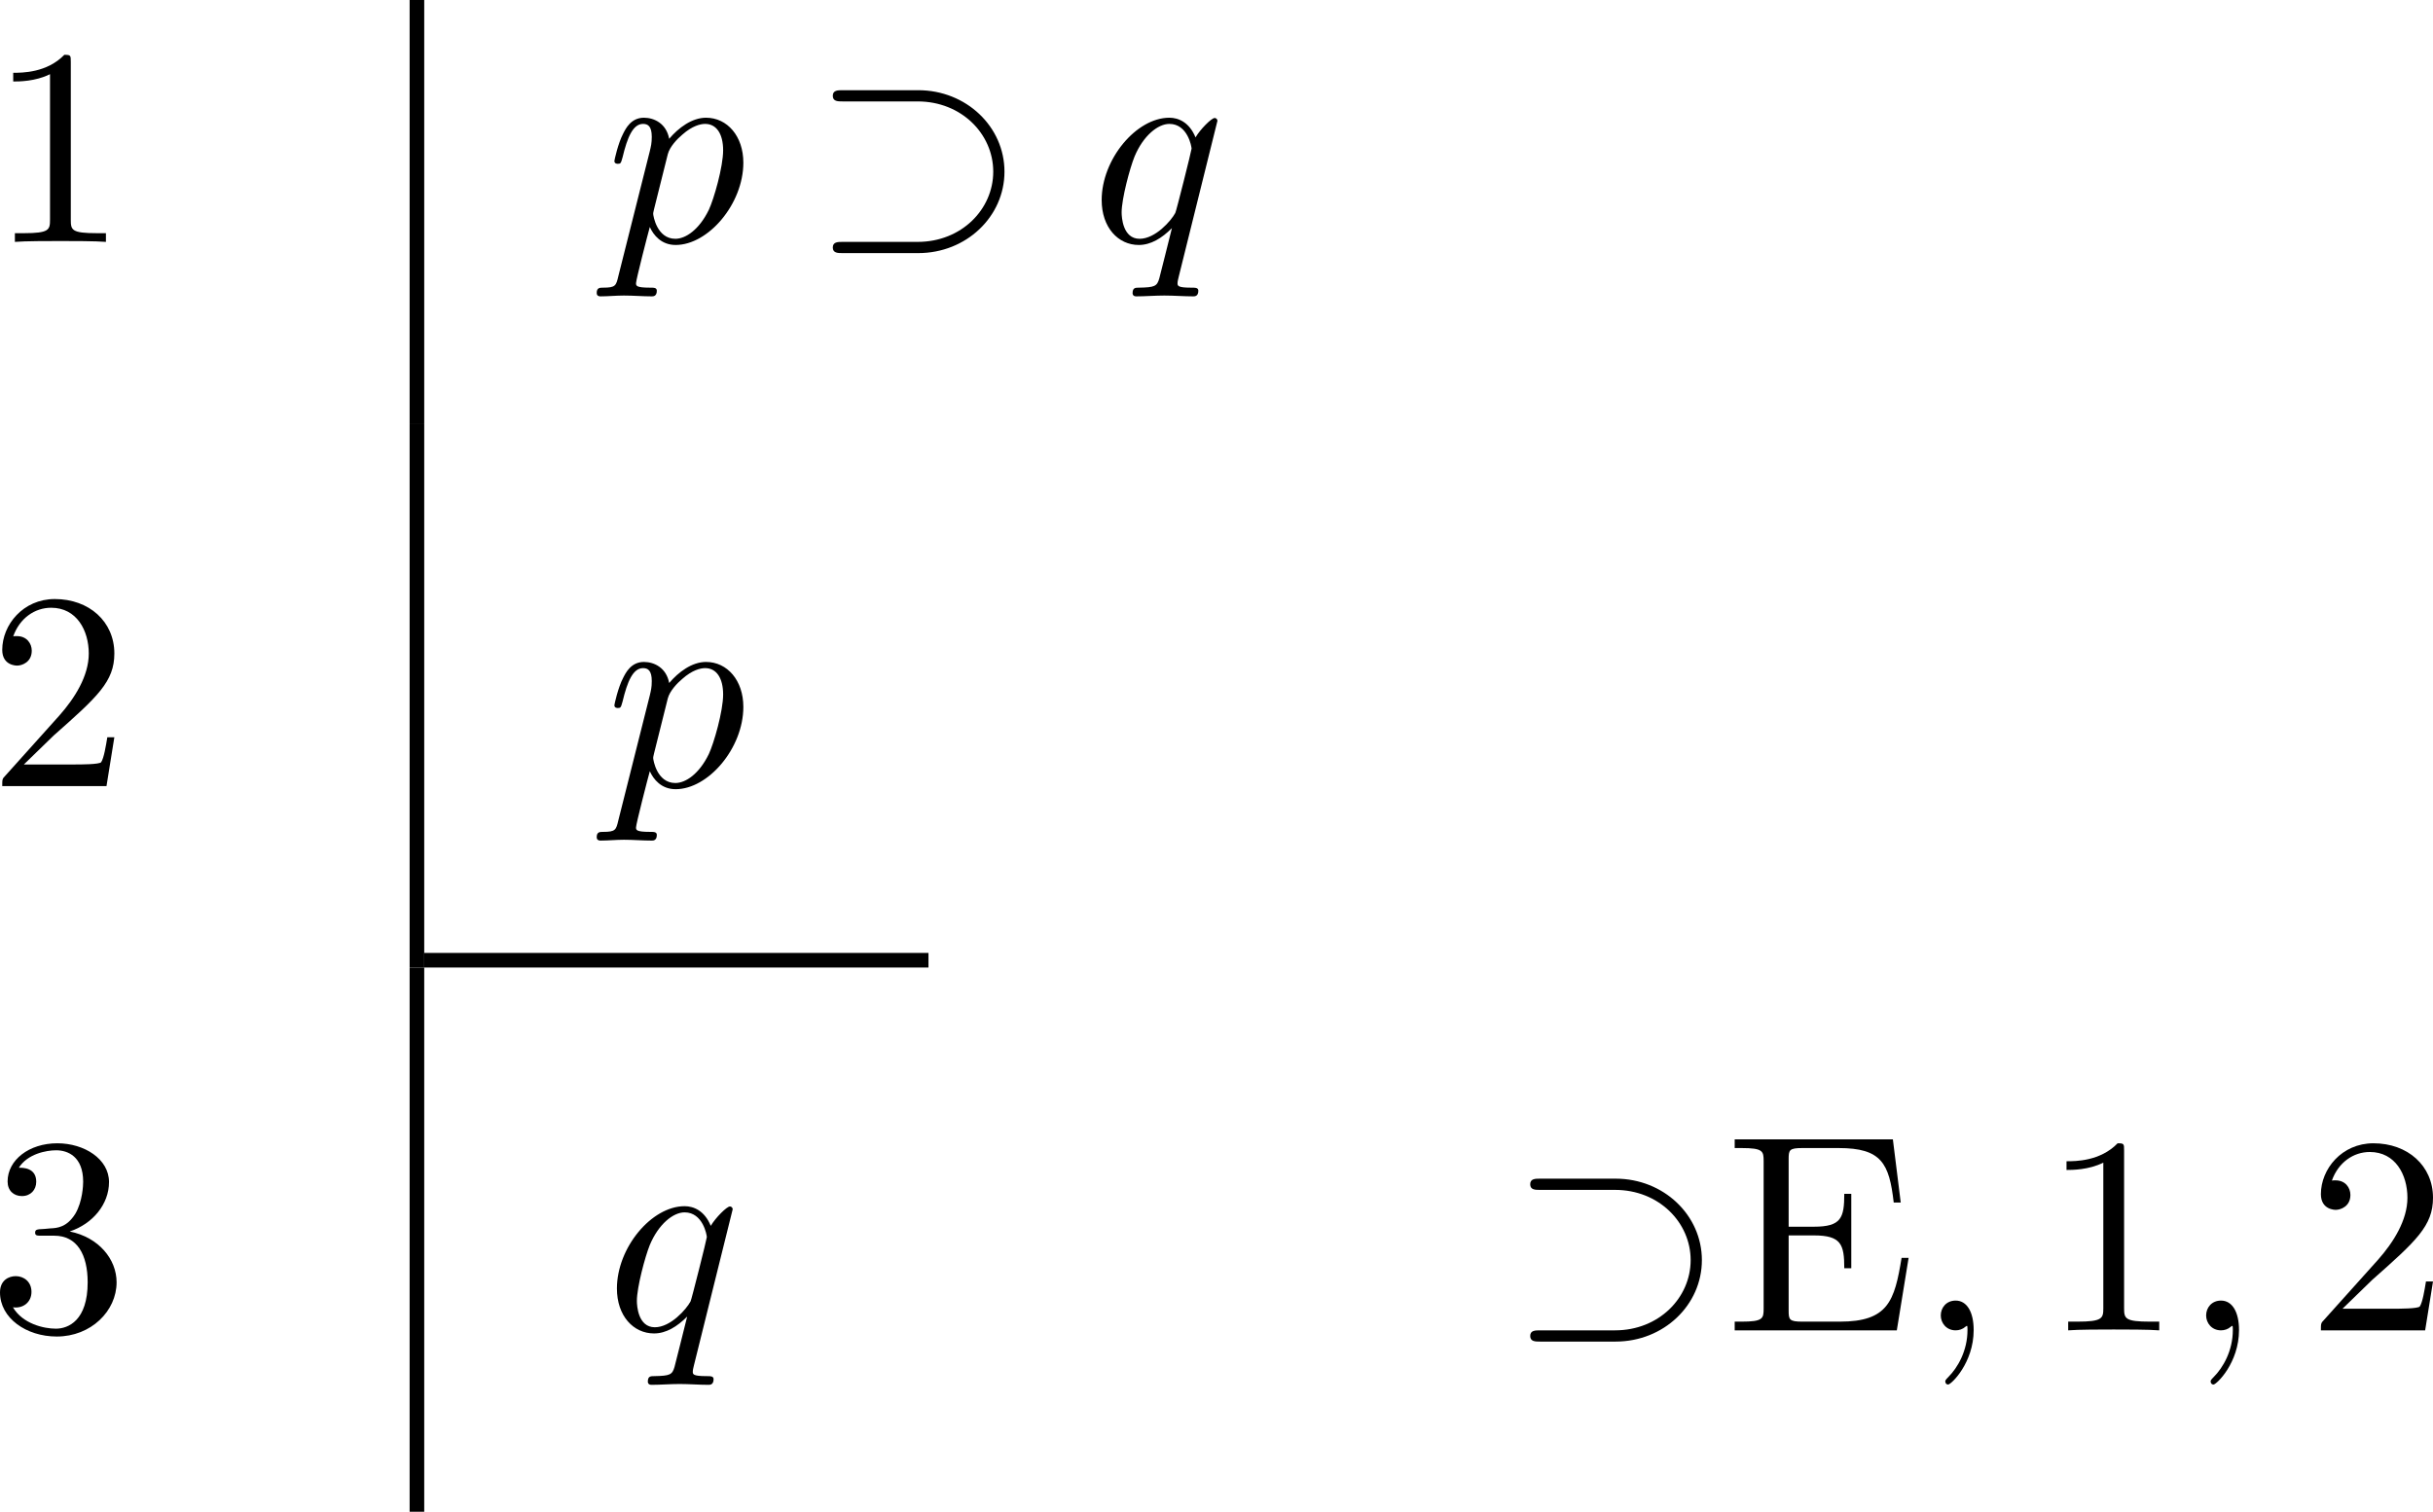
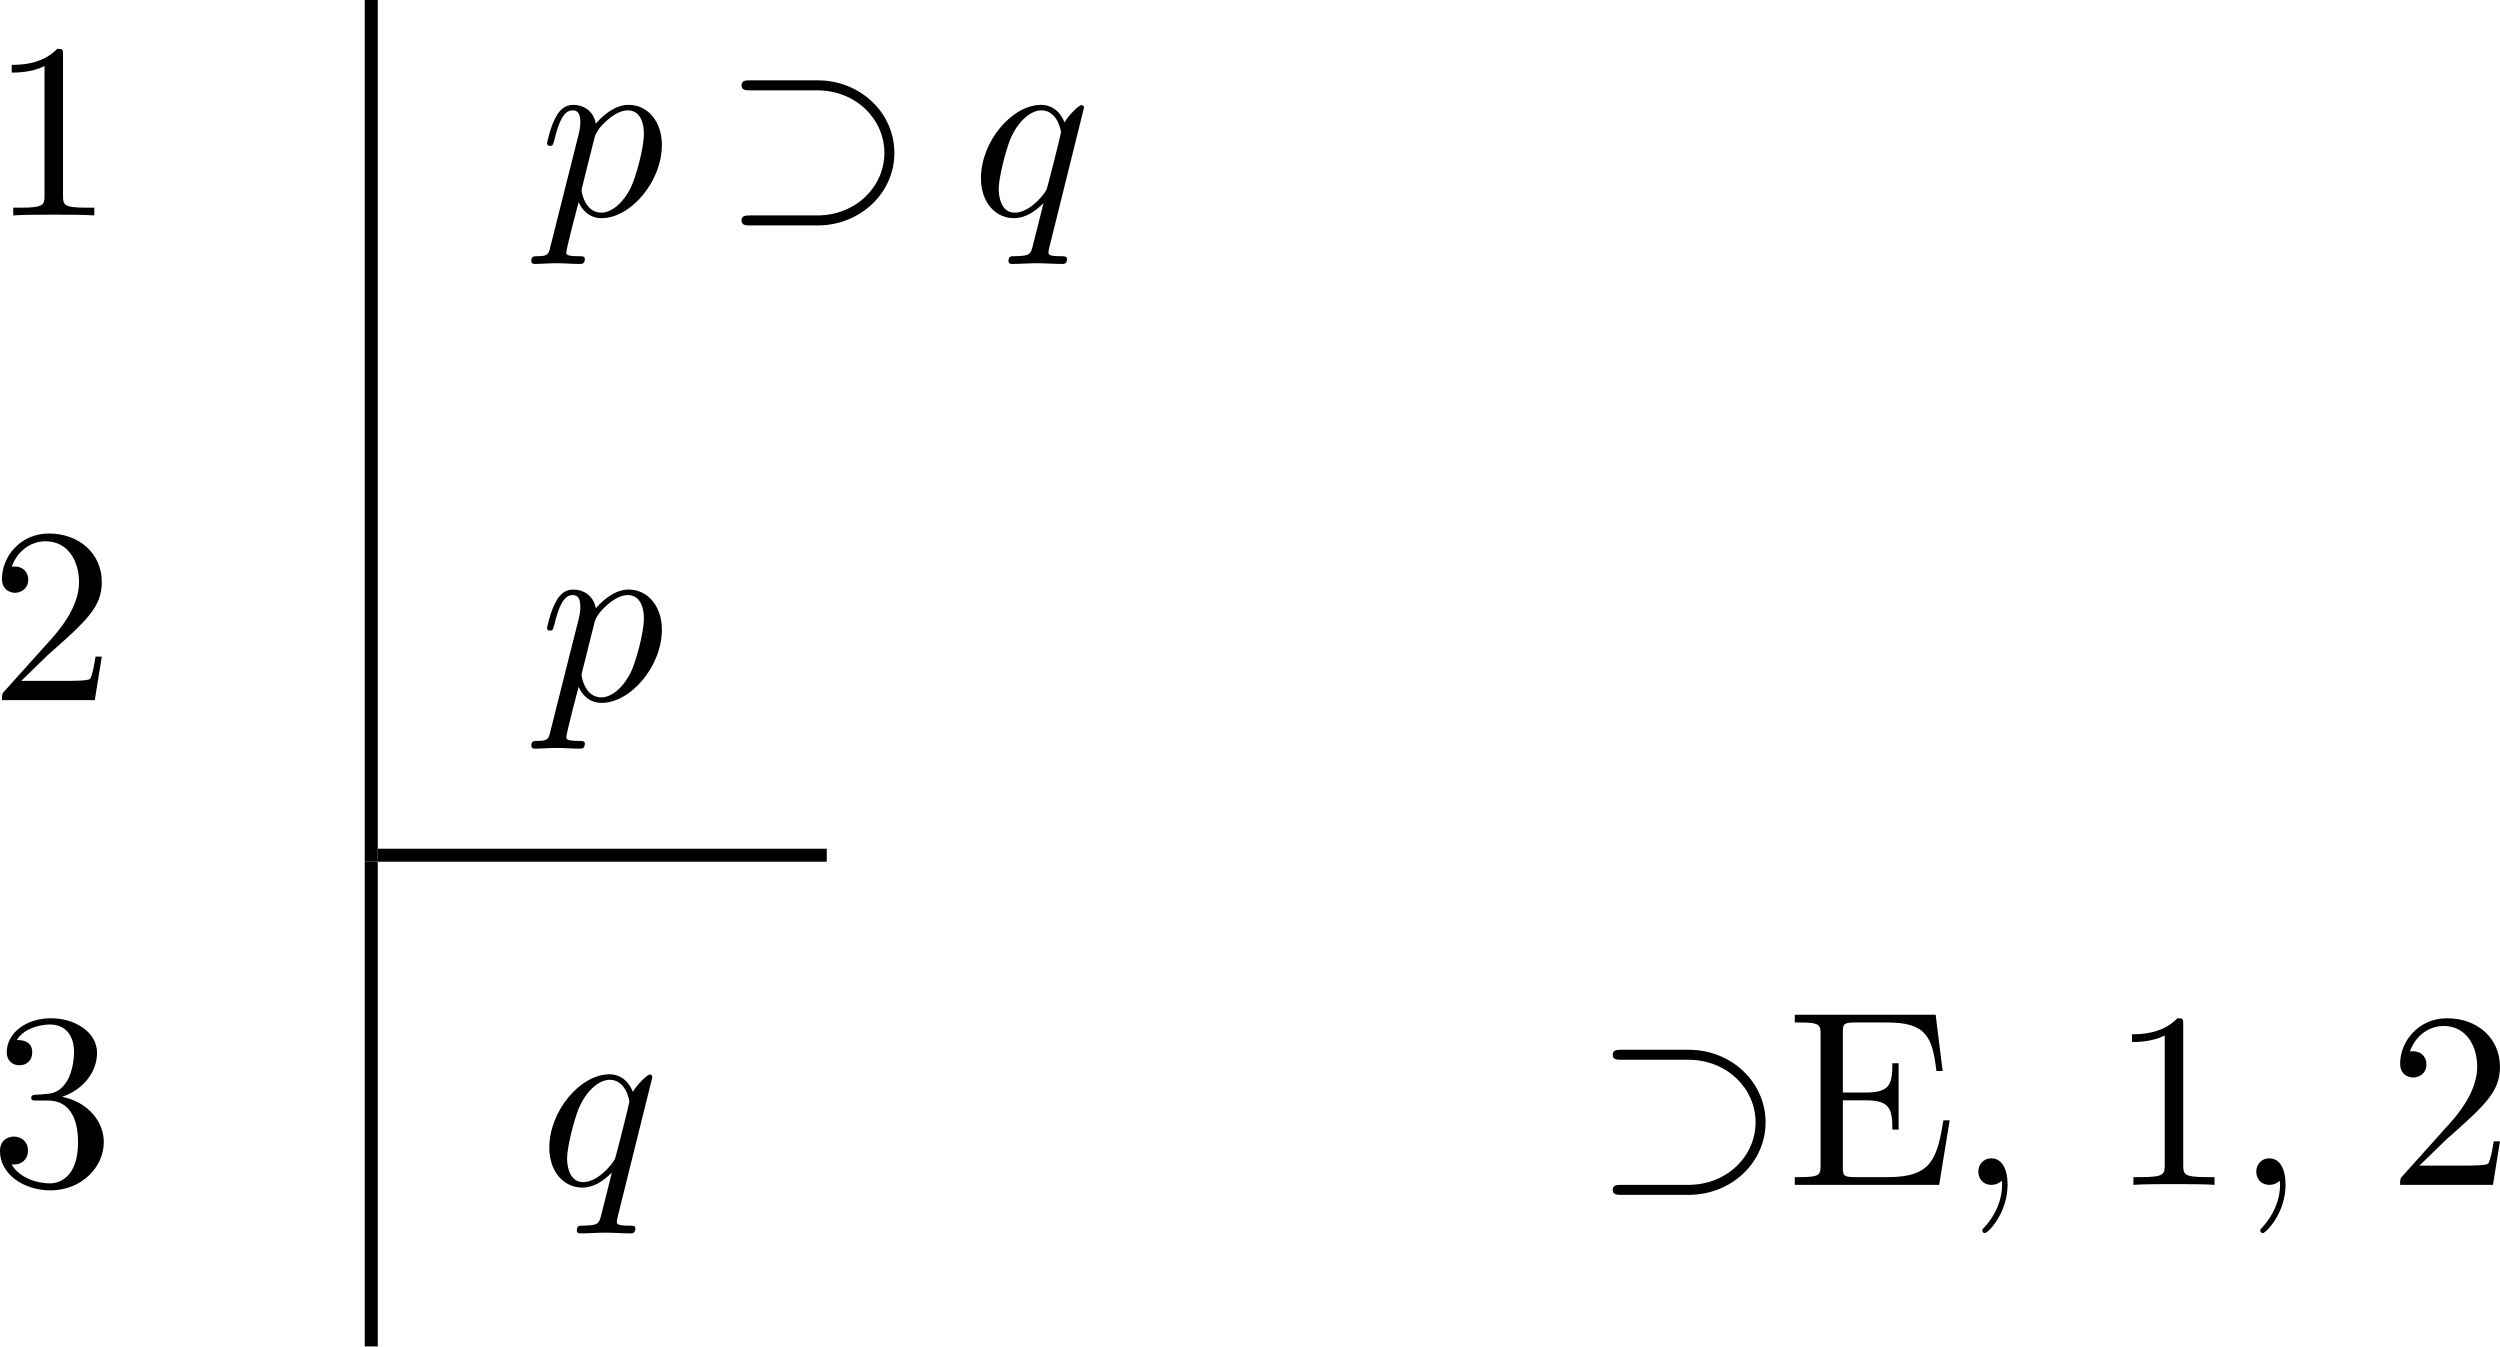
- <svg xmlns="http://www.w3.org/2000/svg" xmlns:xlink="http://www.w3.org/1999/xlink" version="1.1" fill="currentColor" class="ae-svg" style="width:8.588em;height:auto" viewBox="191.08 -55.348 94.469 58.712">
+ <svg xmlns="http://www.w3.org/2000/svg" xmlns:xlink="http://www.w3.org/1999/xlink" version="1.1" fill="currentColor" class="ae-svg" style="width:9.91em;height:auto" viewBox="197.444 -55.348 109.015 58.712">
  <defs>
    <path id="modus-ponens-nd-g0-27" d="M4.2-5.455C5.902-5.455 7.135-4.189 7.135-2.727S5.902 0 4.2 0H1.287C1.102 0 .905 0 .905 .218S1.102 .436 1.287 .436H4.222C6.087 .436 7.571-.982 7.571-2.727S6.087-5.891 4.222-5.891H1.287C1.102-5.891 .905-5.891 .905-5.673S1.102-5.455 1.287-5.455H4.2Z" />
-     <path id="modus-ponens-nd-g1-59" d="M2.215-.011C2.215-.731 1.942-1.156 1.516-1.156C1.156-1.156 .938-.884 .938-.578C.938-.284 1.156 0 1.516 0C1.647 0 1.789-.044 1.898-.142C1.931-.164 1.942-.175 1.953-.175S1.975-.164 1.975-.011C1.975 .796 1.593 1.451 1.233 1.811C1.113 1.931 1.113 1.953 1.113 1.985C1.113 2.062 1.167 2.105 1.222 2.105C1.342 2.105 2.215 1.265 2.215-.011Z" />
    <path id="modus-ponens-nd-g1-112" d="M.491 1.331C.404 1.702 .382 1.778-.098 1.778C-.229 1.778-.349 1.778-.349 1.985C-.349 2.073-.295 2.116-.207 2.116C.087 2.116 .404 2.084 .709 2.084C1.069 2.084 1.44 2.116 1.789 2.116C1.844 2.116 1.985 2.116 1.985 1.898C1.985 1.778 1.876 1.778 1.724 1.778C1.178 1.778 1.178 1.702 1.178 1.604C1.178 1.473 1.636-.305 1.713-.578C1.855-.262 2.16 .12 2.716 .12C3.982 .12 5.345-1.473 5.345-3.076C5.345-4.102 4.724-4.822 3.895-4.822C3.349-4.822 2.825-4.429 2.465-4.004C2.356-4.593 1.887-4.822 1.484-4.822C.982-4.822 .775-4.396 .676-4.2C.48-3.829 .338-3.175 .338-3.142C.338-3.033 .447-3.033 .469-3.033C.578-3.033 .589-3.044 .655-3.284C.84-4.058 1.058-4.582 1.451-4.582C1.636-4.582 1.789-4.495 1.789-4.08C1.789-3.829 1.756-3.709 1.713-3.524L.491 1.331ZM2.411-3.404C2.487-3.698 2.782-4.004 2.978-4.167C3.36-4.505 3.676-4.582 3.862-4.582C4.298-4.582 4.56-4.2 4.56-3.556S4.2-1.658 4.004-1.244C3.633-.48 3.109-.12 2.705-.12C1.985-.12 1.844-1.025 1.844-1.091C1.844-1.113 1.844-1.135 1.876-1.265L2.411-3.404Z" />
    <path id="modus-ponens-nd-g1-113" d="M4.931-4.702C4.931-4.745 4.898-4.811 4.822-4.811C4.702-4.811 4.265-4.375 4.08-4.058C3.84-4.647 3.415-4.822 3.065-4.822C1.778-4.822 .436-3.207 .436-1.625C.436-.556 1.08 .12 1.876 .12C2.345 .12 2.771-.142 3.164-.535C3.065-.153 2.705 1.32 2.673 1.418C2.585 1.724 2.498 1.767 1.887 1.778C1.745 1.778 1.636 1.778 1.636 1.996C1.636 2.007 1.636 2.116 1.778 2.116C2.127 2.116 2.509 2.084 2.869 2.084C3.24 2.084 3.633 2.116 3.993 2.116C4.047 2.116 4.189 2.116 4.189 1.898C4.189 1.778 4.08 1.778 3.905 1.778C3.382 1.778 3.382 1.702 3.382 1.604C3.382 1.527 3.404 1.462 3.425 1.364L4.931-4.702ZM1.909-.12C1.255-.12 1.211-.96 1.211-1.145C1.211-1.669 1.527-2.858 1.713-3.316C2.051-4.124 2.618-4.582 3.065-4.582C3.775-4.582 3.927-3.698 3.927-3.622C3.927-3.556 3.327-1.167 3.295-1.124C3.131-.818 2.52-.12 1.909-.12Z" />
+     <path id="modus-ponens-nd-g2-44" d="M2.215-.011C2.215-.709 1.953-1.156 1.516-1.156C1.135-1.156 .938-.862 .938-.578S1.124 0 1.516 0C1.691 0 1.822-.065 1.931-.153L1.953-.175C1.964-.175 1.975-.164 1.975-.011C1.975 .687 1.669 1.353 1.189 1.865C1.124 1.931 1.113 1.942 1.113 1.985C1.113 2.062 1.167 2.105 1.222 2.105C1.353 2.105 2.215 1.244 2.215-.011Z" />
    <path id="modus-ponens-nd-g2-49" d="M3.207-6.982C3.207-7.244 3.207-7.265 2.956-7.265C2.28-6.567 1.32-6.567 .971-6.567V-6.229C1.189-6.229 1.833-6.229 2.4-6.513V-.862C2.4-.469 2.367-.338 1.385-.338H1.036V0C1.418-.033 2.367-.033 2.804-.033S4.189-.033 4.571 0V-.338H4.222C3.24-.338 3.207-.458 3.207-.862V-6.982Z" />
    <path id="modus-ponens-nd-g2-50" d="M1.385-.84L2.542-1.964C4.244-3.469 4.898-4.058 4.898-5.149C4.898-6.393 3.916-7.265 2.585-7.265C1.353-7.265 .545-6.262 .545-5.291C.545-4.68 1.091-4.68 1.124-4.68C1.309-4.68 1.691-4.811 1.691-5.258C1.691-5.542 1.495-5.825 1.113-5.825C1.025-5.825 1.004-5.825 .971-5.815C1.222-6.524 1.811-6.927 2.444-6.927C3.436-6.927 3.905-6.044 3.905-5.149C3.905-4.276 3.36-3.415 2.76-2.738L.665-.404C.545-.284 .545-.262 .545 0H4.593L4.898-1.898H4.625C4.571-1.571 4.495-1.091 4.385-.927C4.309-.84 3.589-.84 3.349-.84H1.385Z" />
    <path id="modus-ponens-nd-g2-51" d="M3.164-3.84C4.058-4.135 4.691-4.898 4.691-5.76C4.691-6.655 3.731-7.265 2.684-7.265C1.582-7.265 .753-6.611 .753-5.782C.753-5.422 .993-5.215 1.309-5.215C1.647-5.215 1.865-5.455 1.865-5.771C1.865-6.316 1.353-6.316 1.189-6.316C1.527-6.851 2.247-6.993 2.64-6.993C3.087-6.993 3.687-6.753 3.687-5.771C3.687-5.64 3.665-5.007 3.382-4.527C3.055-4.004 2.684-3.971 2.411-3.96C2.324-3.949 2.062-3.927 1.985-3.927C1.898-3.916 1.822-3.905 1.822-3.796C1.822-3.676 1.898-3.676 2.084-3.676H2.564C3.458-3.676 3.862-2.935 3.862-1.865C3.862-.382 3.109-.065 2.629-.065C2.16-.065 1.342-.251 .96-.895C1.342-.84 1.68-1.08 1.68-1.495C1.68-1.887 1.385-2.105 1.069-2.105C.807-2.105 .458-1.953 .458-1.473C.458-.48 1.473 .24 2.662 .24C3.993 .24 4.985-.753 4.985-1.865C4.985-2.76 4.298-3.611 3.164-3.84Z" />
    <path id="modus-ponens-nd-g2-69" d="M1.484-.851C1.484-.458 1.462-.338 .622-.338H.36V0H6.655L7.113-2.815H6.84C6.567-1.135 6.316-.338 4.44-.338H2.989C2.476-.338 2.455-.415 2.455-.775V-3.687H3.436C4.495-3.687 4.615-3.338 4.615-2.411H4.887V-5.302H4.615C4.615-4.364 4.495-4.025 3.436-4.025H2.455V-6.644C2.455-7.004 2.476-7.08 2.989-7.08H4.396C6.065-7.08 6.36-6.48 6.535-4.964H6.807L6.502-7.418H.36V-7.08H.622C1.462-7.08 1.484-6.96 1.484-6.567V-.851Z" />
  </defs>
  <g id="modus-ponens-nd-page1">
-     <use x="190.622" y="-45.954" xlink:href="#modus-ponens-nd-g2-49" />
-     <rect x="206.985" y="-55.348" height="16.439" width=".567" />
-     <use x="214.598" y="-45.954" xlink:href="#modus-ponens-nd-g1-112" />
-     <use x="222.511" y="-45.954" xlink:href="#modus-ponens-nd-g0-27" />
-     <use x="233.42" y="-45.954" xlink:href="#modus-ponens-nd-g1-113" />
-     <use x="190.622" y="-24.818" xlink:href="#modus-ponens-nd-g2-50" />
-     <rect x="206.985" y="-38.909" height="21.136" width=".567" />
-     <rect x="207.552" y="-18.339" height=".567" width="19.579" />
-     <use x="214.598" y="-24.818" xlink:href="#modus-ponens-nd-g1-112" />
-     <use x="190.622" y="-3.681" xlink:href="#modus-ponens-nd-g2-51" />
-     <rect x="206.985" y="-17.772" height="21.136" width=".567" />
-     <use x="214.598" y="-3.681" xlink:href="#modus-ponens-nd-g1-113" />
-     <use x="249.59" y="-3.681" xlink:href="#modus-ponens-nd-g0-27" />
-     <use x="258.075" y="-3.681" xlink:href="#modus-ponens-nd-g2-69" />
-     <use x="265.499" y="-3.681" xlink:href="#modus-ponens-nd-g1-59" />
-     <use x="270.348" y="-3.681" xlink:href="#modus-ponens-nd-g2-49" />
-     <use x="275.802" y="-3.681" xlink:href="#modus-ponens-nd-g1-59" />
-     <use x="280.651" y="-3.681" xlink:href="#modus-ponens-nd-g2-50" />
+     <use x="196.985" y="-45.954" xlink:href="#modus-ponens-nd-g2-49" />
+     <rect x="213.349" y="-55.348" height="16.439" width=".567" />
+     <use x="220.961" y="-45.954" xlink:href="#modus-ponens-nd-g1-112" />
+     <use x="228.874" y="-45.954" xlink:href="#modus-ponens-nd-g0-27" />
+     <use x="239.783" y="-45.954" xlink:href="#modus-ponens-nd-g1-113" />
+     <use x="196.985" y="-24.818" xlink:href="#modus-ponens-nd-g2-50" />
+     <rect x="213.349" y="-38.909" height="21.136" width=".567" />
+     <rect x="213.916" y="-18.339" height=".567" width="19.579" />
+     <use x="220.961" y="-24.818" xlink:href="#modus-ponens-nd-g1-112" />
+     <use x="196.985" y="-3.681" xlink:href="#modus-ponens-nd-g2-51" />
+     <rect x="213.349" y="-17.772" height="21.136" width=".567" />
+     <use x="220.961" y="-3.681" xlink:href="#modus-ponens-nd-g1-113" />
+     <use x="266.863" y="-3.681" xlink:href="#modus-ponens-nd-g0-27" />
+     <use x="275.348" y="-3.681" xlink:href="#modus-ponens-nd-g2-69" />
+     <use x="282.772" y="-3.681" xlink:href="#modus-ponens-nd-g2-44" />
+     <use x="289.439" y="-3.681" xlink:href="#modus-ponens-nd-g2-49" />
+     <use x="294.893" y="-3.681" xlink:href="#modus-ponens-nd-g2-44" />
+     <use x="301.56" y="-3.681" xlink:href="#modus-ponens-nd-g2-50" />
  </g>
</svg>
